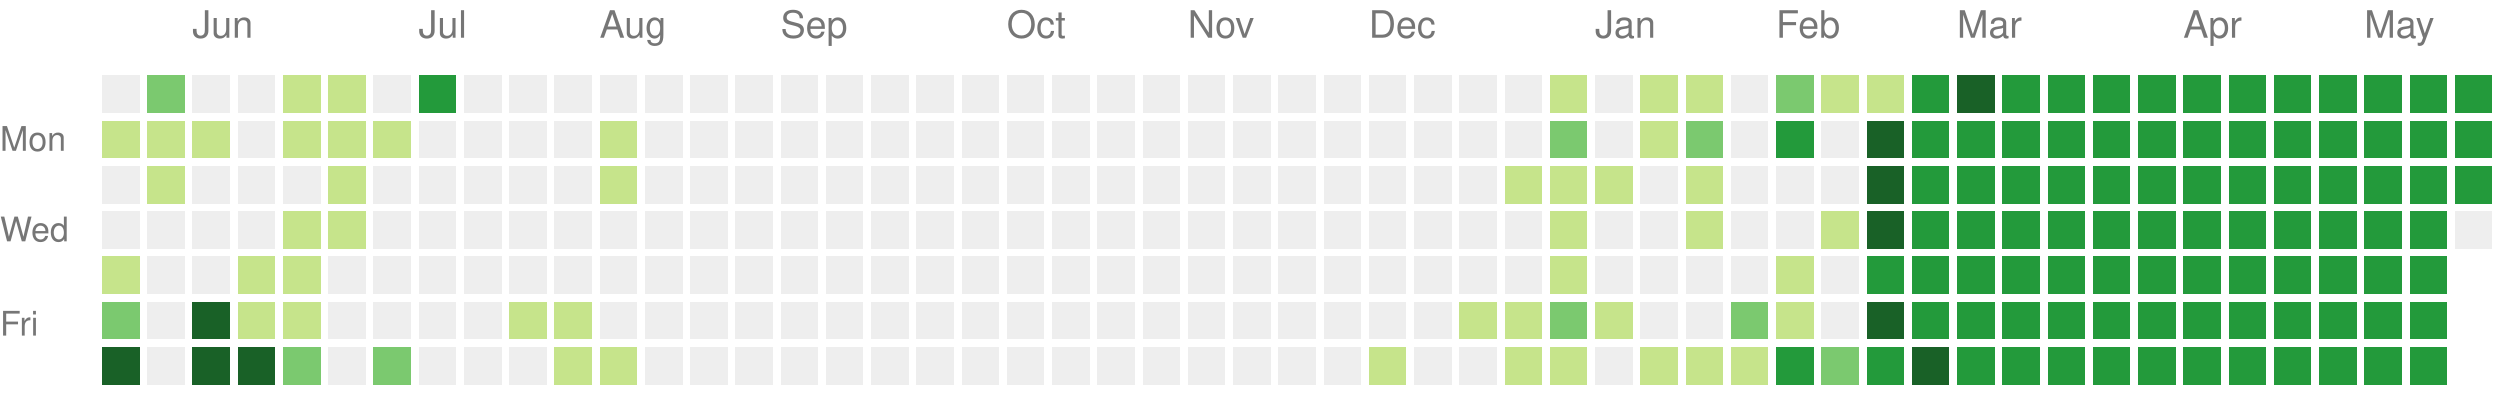
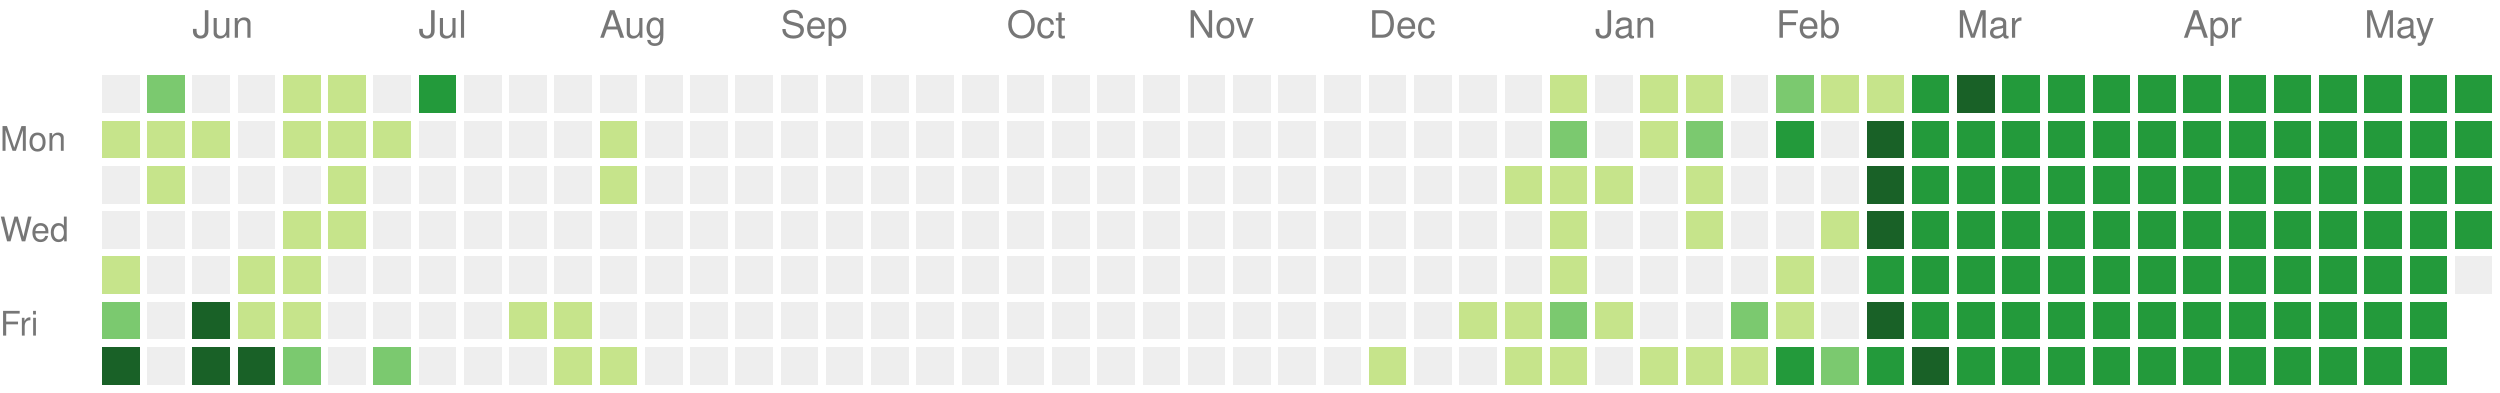
<svg xmlns="http://www.w3.org/2000/svg" version="1.1" width="663" height="104">
  <rect style="fill:#eeeeee;shape-rendering:crispedges;" data-score="0" data-date="2024-05-19" x="27" y="20" width="10" height="10" />
  <rect style="fill:#7bc96f;shape-rendering:crispedges;" data-score="2" data-date="2024-05-26" x="39" y="20" width="10" height="10" />
  <rect style="fill:#eeeeee;shape-rendering:crispedges;" data-score="0" data-date="2024-06-02" x="51" y="20" width="10" height="10" />
  <rect style="fill:#eeeeee;shape-rendering:crispedges;" data-score="0" data-date="2024-06-09" x="63" y="20" width="10" height="10" />
  <rect style="fill:#c6e48b;shape-rendering:crispedges;" data-score="1" data-date="2024-06-16" x="75" y="20" width="10" height="10" />
  <rect style="fill:#c6e48b;shape-rendering:crispedges;" data-score="1" data-date="2024-06-23" x="87" y="20" width="10" height="10" />
  <rect style="fill:#eeeeee;shape-rendering:crispedges;" data-score="0" data-date="2024-06-30" x="99" y="20" width="10" height="10" />
  <rect style="fill:#239a3b;shape-rendering:crispedges;" data-score="3" data-date="2024-07-07" x="111" y="20" width="10" height="10" />
  <rect style="fill:#eeeeee;shape-rendering:crispedges;" data-score="0" data-date="2024-07-14" x="123" y="20" width="10" height="10" />
  <rect style="fill:#eeeeee;shape-rendering:crispedges;" data-score="0" data-date="2024-07-21" x="135" y="20" width="10" height="10" />
  <rect style="fill:#eeeeee;shape-rendering:crispedges;" data-score="0" data-date="2024-07-28" x="147" y="20" width="10" height="10" />
  <rect style="fill:#eeeeee;shape-rendering:crispedges;" data-score="0" data-date="2024-08-04" x="159" y="20" width="10" height="10" />
  <rect style="fill:#eeeeee;shape-rendering:crispedges;" data-score="0" data-date="2024-08-11" x="171" y="20" width="10" height="10" />
  <rect style="fill:#eeeeee;shape-rendering:crispedges;" data-score="0" data-date="2024-08-18" x="183" y="20" width="10" height="10" />
  <rect style="fill:#eeeeee;shape-rendering:crispedges;" data-score="0" data-date="2024-08-25" x="195" y="20" width="10" height="10" />
  <rect style="fill:#eeeeee;shape-rendering:crispedges;" data-score="0" data-date="2024-09-01" x="207" y="20" width="10" height="10" />
  <rect style="fill:#eeeeee;shape-rendering:crispedges;" data-score="0" data-date="2024-09-08" x="219" y="20" width="10" height="10" />
  <rect style="fill:#eeeeee;shape-rendering:crispedges;" data-score="0" data-date="2024-09-15" x="231" y="20" width="10" height="10" />
  <rect style="fill:#eeeeee;shape-rendering:crispedges;" data-score="0" data-date="2024-09-22" x="243" y="20" width="10" height="10" />
  <rect style="fill:#eeeeee;shape-rendering:crispedges;" data-score="0" data-date="2024-09-29" x="255" y="20" width="10" height="10" />
  <rect style="fill:#eeeeee;shape-rendering:crispedges;" data-score="0" data-date="2024-10-06" x="267" y="20" width="10" height="10" />
  <rect style="fill:#eeeeee;shape-rendering:crispedges;" data-score="0" data-date="2024-10-13" x="279" y="20" width="10" height="10" />
  <rect style="fill:#eeeeee;shape-rendering:crispedges;" data-score="0" data-date="2024-10-20" x="291" y="20" width="10" height="10" />
  <rect style="fill:#eeeeee;shape-rendering:crispedges;" data-score="0" data-date="2024-10-27" x="303" y="20" width="10" height="10" />
  <rect style="fill:#eeeeee;shape-rendering:crispedges;" data-score="0" data-date="2024-11-03" x="315" y="20" width="10" height="10" />
  <rect style="fill:#eeeeee;shape-rendering:crispedges;" data-score="0" data-date="2024-11-10" x="327" y="20" width="10" height="10" />
  <rect style="fill:#eeeeee;shape-rendering:crispedges;" data-score="0" data-date="2024-11-17" x="339" y="20" width="10" height="10" />
  <rect style="fill:#eeeeee;shape-rendering:crispedges;" data-score="0" data-date="2024-11-24" x="351" y="20" width="10" height="10" />
  <rect style="fill:#eeeeee;shape-rendering:crispedges;" data-score="0" data-date="2024-12-01" x="363" y="20" width="10" height="10" />
  <rect style="fill:#eeeeee;shape-rendering:crispedges;" data-score="0" data-date="2024-12-08" x="375" y="20" width="10" height="10" />
  <rect style="fill:#eeeeee;shape-rendering:crispedges;" data-score="0" data-date="2024-12-15" x="387" y="20" width="10" height="10" />
  <rect style="fill:#eeeeee;shape-rendering:crispedges;" data-score="0" data-date="2024-12-22" x="399" y="20" width="10" height="10" />
  <rect style="fill:#c6e48b;shape-rendering:crispedges;" data-score="1" data-date="2024-12-29" x="411" y="20" width="10" height="10" />
  <rect style="fill:#eeeeee;shape-rendering:crispedges;" data-score="0" data-date="2025-01-05" x="423" y="20" width="10" height="10" />
  <rect style="fill:#c6e48b;shape-rendering:crispedges;" data-score="1" data-date="2025-01-12" x="435" y="20" width="10" height="10" />
  <rect style="fill:#c6e48b;shape-rendering:crispedges;" data-score="1" data-date="2025-01-19" x="447" y="20" width="10" height="10" />
  <rect style="fill:#eeeeee;shape-rendering:crispedges;" data-score="0" data-date="2025-01-26" x="459" y="20" width="10" height="10" />
  <rect style="fill:#7bc96f;shape-rendering:crispedges;" data-score="2" data-date="2025-02-02" x="471" y="20" width="10" height="10" />
  <rect style="fill:#c6e48b;shape-rendering:crispedges;" data-score="1" data-date="2025-02-09" x="483" y="20" width="10" height="10" />
  <rect style="fill:#c6e48b;shape-rendering:crispedges;" data-score="1" data-date="2025-02-16" x="495" y="20" width="10" height="10" />
  <rect style="fill:#239a3b;shape-rendering:crispedges;" data-score="3" data-date="2025-02-23" x="507" y="20" width="10" height="10" />
  <rect style="fill:#196127;shape-rendering:crispedges;" data-score="4" data-date="2025-03-02" x="519" y="20" width="10" height="10" />
  <rect style="fill:#239a3b;shape-rendering:crispedges;" data-score="3" data-date="2025-03-09" x="531" y="20" width="10" height="10" />
  <rect style="fill:#239a3b;shape-rendering:crispedges;" data-score="3" data-date="2025-03-16" x="543" y="20" width="10" height="10" />
  <rect style="fill:#239a3b;shape-rendering:crispedges;" data-score="3" data-date="2025-03-23" x="555" y="20" width="10" height="10" />
  <rect style="fill:#239a3b;shape-rendering:crispedges;" data-score="3" data-date="2025-03-30" x="567" y="20" width="10" height="10" />
  <rect style="fill:#239a3b;shape-rendering:crispedges;" data-score="3" data-date="2025-04-06" x="579" y="20" width="10" height="10" />
  <rect style="fill:#239a3b;shape-rendering:crispedges;" data-score="3" data-date="2025-04-13" x="591" y="20" width="10" height="10" />
  <rect style="fill:#239a3b;shape-rendering:crispedges;" data-score="3" data-date="2025-04-20" x="603" y="20" width="10" height="10" />
  <rect style="fill:#239a3b;shape-rendering:crispedges;" data-score="3" data-date="2025-04-27" x="615" y="20" width="10" height="10" />
  <rect style="fill:#239a3b;shape-rendering:crispedges;" data-score="3" data-date="2025-05-04" x="627" y="20" width="10" height="10" />
  <rect style="fill:#239a3b;shape-rendering:crispedges;" data-score="3" data-date="2025-05-11" x="639" y="20" width="10" height="10" />
  <rect style="fill:#239a3b;shape-rendering:crispedges;" data-score="3" data-date="2025-05-18" x="651" y="20" width="10" height="10" />
  <rect style="fill:#c6e48b;shape-rendering:crispedges;" data-score="1" data-date="2024-05-20" x="27" y="32" width="10" height="10" />
  <rect style="fill:#c6e48b;shape-rendering:crispedges;" data-score="1" data-date="2024-05-27" x="39" y="32" width="10" height="10" />
  <rect style="fill:#c6e48b;shape-rendering:crispedges;" data-score="1" data-date="2024-06-03" x="51" y="32" width="10" height="10" />
  <rect style="fill:#eeeeee;shape-rendering:crispedges;" data-score="0" data-date="2024-06-10" x="63" y="32" width="10" height="10" />
  <rect style="fill:#c6e48b;shape-rendering:crispedges;" data-score="1" data-date="2024-06-17" x="75" y="32" width="10" height="10" />
  <rect style="fill:#c6e48b;shape-rendering:crispedges;" data-score="1" data-date="2024-06-24" x="87" y="32" width="10" height="10" />
  <rect style="fill:#c6e48b;shape-rendering:crispedges;" data-score="1" data-date="2024-07-01" x="99" y="32" width="10" height="10" />
  <rect style="fill:#eeeeee;shape-rendering:crispedges;" data-score="0" data-date="2024-07-08" x="111" y="32" width="10" height="10" />
  <rect style="fill:#eeeeee;shape-rendering:crispedges;" data-score="0" data-date="2024-07-15" x="123" y="32" width="10" height="10" />
  <rect style="fill:#eeeeee;shape-rendering:crispedges;" data-score="0" data-date="2024-07-22" x="135" y="32" width="10" height="10" />
  <rect style="fill:#eeeeee;shape-rendering:crispedges;" data-score="0" data-date="2024-07-29" x="147" y="32" width="10" height="10" />
  <rect style="fill:#c6e48b;shape-rendering:crispedges;" data-score="1" data-date="2024-08-05" x="159" y="32" width="10" height="10" />
  <rect style="fill:#eeeeee;shape-rendering:crispedges;" data-score="0" data-date="2024-08-12" x="171" y="32" width="10" height="10" />
  <rect style="fill:#eeeeee;shape-rendering:crispedges;" data-score="0" data-date="2024-08-19" x="183" y="32" width="10" height="10" />
  <rect style="fill:#eeeeee;shape-rendering:crispedges;" data-score="0" data-date="2024-08-26" x="195" y="32" width="10" height="10" />
  <rect style="fill:#eeeeee;shape-rendering:crispedges;" data-score="0" data-date="2024-09-02" x="207" y="32" width="10" height="10" />
  <rect style="fill:#eeeeee;shape-rendering:crispedges;" data-score="0" data-date="2024-09-09" x="219" y="32" width="10" height="10" />
  <rect style="fill:#eeeeee;shape-rendering:crispedges;" data-score="0" data-date="2024-09-16" x="231" y="32" width="10" height="10" />
  <rect style="fill:#eeeeee;shape-rendering:crispedges;" data-score="0" data-date="2024-09-23" x="243" y="32" width="10" height="10" />
  <rect style="fill:#eeeeee;shape-rendering:crispedges;" data-score="0" data-date="2024-09-30" x="255" y="32" width="10" height="10" />
  <rect style="fill:#eeeeee;shape-rendering:crispedges;" data-score="0" data-date="2024-10-07" x="267" y="32" width="10" height="10" />
  <rect style="fill:#eeeeee;shape-rendering:crispedges;" data-score="0" data-date="2024-10-14" x="279" y="32" width="10" height="10" />
  <rect style="fill:#eeeeee;shape-rendering:crispedges;" data-score="0" data-date="2024-10-21" x="291" y="32" width="10" height="10" />
  <rect style="fill:#eeeeee;shape-rendering:crispedges;" data-score="0" data-date="2024-10-28" x="303" y="32" width="10" height="10" />
  <rect style="fill:#eeeeee;shape-rendering:crispedges;" data-score="0" data-date="2024-11-04" x="315" y="32" width="10" height="10" />
  <rect style="fill:#eeeeee;shape-rendering:crispedges;" data-score="0" data-date="2024-11-11" x="327" y="32" width="10" height="10" />
  <rect style="fill:#eeeeee;shape-rendering:crispedges;" data-score="0" data-date="2024-11-18" x="339" y="32" width="10" height="10" />
  <rect style="fill:#eeeeee;shape-rendering:crispedges;" data-score="0" data-date="2024-11-25" x="351" y="32" width="10" height="10" />
  <rect style="fill:#eeeeee;shape-rendering:crispedges;" data-score="0" data-date="2024-12-02" x="363" y="32" width="10" height="10" />
  <rect style="fill:#eeeeee;shape-rendering:crispedges;" data-score="0" data-date="2024-12-09" x="375" y="32" width="10" height="10" />
  <rect style="fill:#eeeeee;shape-rendering:crispedges;" data-score="0" data-date="2024-12-16" x="387" y="32" width="10" height="10" />
  <rect style="fill:#eeeeee;shape-rendering:crispedges;" data-score="0" data-date="2024-12-23" x="399" y="32" width="10" height="10" />
  <rect style="fill:#7bc96f;shape-rendering:crispedges;" data-score="2" data-date="2024-12-30" x="411" y="32" width="10" height="10" />
  <rect style="fill:#eeeeee;shape-rendering:crispedges;" data-score="0" data-date="2025-01-06" x="423" y="32" width="10" height="10" />
  <rect style="fill:#c6e48b;shape-rendering:crispedges;" data-score="1" data-date="2025-01-13" x="435" y="32" width="10" height="10" />
  <rect style="fill:#7bc96f;shape-rendering:crispedges;" data-score="2" data-date="2025-01-20" x="447" y="32" width="10" height="10" />
  <rect style="fill:#eeeeee;shape-rendering:crispedges;" data-score="0" data-date="2025-01-27" x="459" y="32" width="10" height="10" />
  <rect style="fill:#239a3b;shape-rendering:crispedges;" data-score="3" data-date="2025-02-03" x="471" y="32" width="10" height="10" />
  <rect style="fill:#eeeeee;shape-rendering:crispedges;" data-score="0" data-date="2025-02-10" x="483" y="32" width="10" height="10" />
  <rect style="fill:#196127;shape-rendering:crispedges;" data-score="4" data-date="2025-02-17" x="495" y="32" width="10" height="10" />
  <rect style="fill:#239a3b;shape-rendering:crispedges;" data-score="3" data-date="2025-02-24" x="507" y="32" width="10" height="10" />
  <rect style="fill:#239a3b;shape-rendering:crispedges;" data-score="3" data-date="2025-03-03" x="519" y="32" width="10" height="10" />
  <rect style="fill:#239a3b;shape-rendering:crispedges;" data-score="3" data-date="2025-03-10" x="531" y="32" width="10" height="10" />
  <rect style="fill:#239a3b;shape-rendering:crispedges;" data-score="3" data-date="2025-03-17" x="543" y="32" width="10" height="10" />
  <rect style="fill:#239a3b;shape-rendering:crispedges;" data-score="3" data-date="2025-03-24" x="555" y="32" width="10" height="10" />
  <rect style="fill:#239a3b;shape-rendering:crispedges;" data-score="3" data-date="2025-03-31" x="567" y="32" width="10" height="10" />
  <rect style="fill:#239a3b;shape-rendering:crispedges;" data-score="3" data-date="2025-04-07" x="579" y="32" width="10" height="10" />
  <rect style="fill:#239a3b;shape-rendering:crispedges;" data-score="3" data-date="2025-04-14" x="591" y="32" width="10" height="10" />
  <rect style="fill:#239a3b;shape-rendering:crispedges;" data-score="3" data-date="2025-04-21" x="603" y="32" width="10" height="10" />
  <rect style="fill:#239a3b;shape-rendering:crispedges;" data-score="3" data-date="2025-04-28" x="615" y="32" width="10" height="10" />
  <rect style="fill:#239a3b;shape-rendering:crispedges;" data-score="3" data-date="2025-05-05" x="627" y="32" width="10" height="10" />
  <rect style="fill:#239a3b;shape-rendering:crispedges;" data-score="3" data-date="2025-05-12" x="639" y="32" width="10" height="10" />
  <rect style="fill:#239a3b;shape-rendering:crispedges;" data-score="3" data-date="2025-05-19" x="651" y="32" width="10" height="10" />
  <rect style="fill:#eeeeee;shape-rendering:crispedges;" data-score="0" data-date="2024-05-21" x="27" y="44" width="10" height="10" />
  <rect style="fill:#c6e48b;shape-rendering:crispedges;" data-score="1" data-date="2024-05-28" x="39" y="44" width="10" height="10" />
  <rect style="fill:#eeeeee;shape-rendering:crispedges;" data-score="0" data-date="2024-06-04" x="51" y="44" width="10" height="10" />
  <rect style="fill:#eeeeee;shape-rendering:crispedges;" data-score="0" data-date="2024-06-11" x="63" y="44" width="10" height="10" />
  <rect style="fill:#eeeeee;shape-rendering:crispedges;" data-score="0" data-date="2024-06-18" x="75" y="44" width="10" height="10" />
  <rect style="fill:#c6e48b;shape-rendering:crispedges;" data-score="1" data-date="2024-06-25" x="87" y="44" width="10" height="10" />
  <rect style="fill:#eeeeee;shape-rendering:crispedges;" data-score="0" data-date="2024-07-02" x="99" y="44" width="10" height="10" />
  <rect style="fill:#eeeeee;shape-rendering:crispedges;" data-score="0" data-date="2024-07-09" x="111" y="44" width="10" height="10" />
  <rect style="fill:#eeeeee;shape-rendering:crispedges;" data-score="0" data-date="2024-07-16" x="123" y="44" width="10" height="10" />
  <rect style="fill:#eeeeee;shape-rendering:crispedges;" data-score="0" data-date="2024-07-23" x="135" y="44" width="10" height="10" />
  <rect style="fill:#eeeeee;shape-rendering:crispedges;" data-score="0" data-date="2024-07-30" x="147" y="44" width="10" height="10" />
  <rect style="fill:#c6e48b;shape-rendering:crispedges;" data-score="1" data-date="2024-08-06" x="159" y="44" width="10" height="10" />
  <rect style="fill:#eeeeee;shape-rendering:crispedges;" data-score="0" data-date="2024-08-13" x="171" y="44" width="10" height="10" />
  <rect style="fill:#eeeeee;shape-rendering:crispedges;" data-score="0" data-date="2024-08-20" x="183" y="44" width="10" height="10" />
  <rect style="fill:#eeeeee;shape-rendering:crispedges;" data-score="0" data-date="2024-08-27" x="195" y="44" width="10" height="10" />
  <rect style="fill:#eeeeee;shape-rendering:crispedges;" data-score="0" data-date="2024-09-03" x="207" y="44" width="10" height="10" />
  <rect style="fill:#eeeeee;shape-rendering:crispedges;" data-score="0" data-date="2024-09-10" x="219" y="44" width="10" height="10" />
  <rect style="fill:#eeeeee;shape-rendering:crispedges;" data-score="0" data-date="2024-09-17" x="231" y="44" width="10" height="10" />
  <rect style="fill:#eeeeee;shape-rendering:crispedges;" data-score="0" data-date="2024-09-24" x="243" y="44" width="10" height="10" />
  <rect style="fill:#eeeeee;shape-rendering:crispedges;" data-score="0" data-date="2024-10-01" x="255" y="44" width="10" height="10" />
  <rect style="fill:#eeeeee;shape-rendering:crispedges;" data-score="0" data-date="2024-10-08" x="267" y="44" width="10" height="10" />
  <rect style="fill:#eeeeee;shape-rendering:crispedges;" data-score="0" data-date="2024-10-15" x="279" y="44" width="10" height="10" />
  <rect style="fill:#eeeeee;shape-rendering:crispedges;" data-score="0" data-date="2024-10-22" x="291" y="44" width="10" height="10" />
  <rect style="fill:#eeeeee;shape-rendering:crispedges;" data-score="0" data-date="2024-10-29" x="303" y="44" width="10" height="10" />
  <rect style="fill:#eeeeee;shape-rendering:crispedges;" data-score="0" data-date="2024-11-05" x="315" y="44" width="10" height="10" />
  <rect style="fill:#eeeeee;shape-rendering:crispedges;" data-score="0" data-date="2024-11-12" x="327" y="44" width="10" height="10" />
  <rect style="fill:#eeeeee;shape-rendering:crispedges;" data-score="0" data-date="2024-11-19" x="339" y="44" width="10" height="10" />
  <rect style="fill:#eeeeee;shape-rendering:crispedges;" data-score="0" data-date="2024-11-26" x="351" y="44" width="10" height="10" />
  <rect style="fill:#eeeeee;shape-rendering:crispedges;" data-score="0" data-date="2024-12-03" x="363" y="44" width="10" height="10" />
  <rect style="fill:#eeeeee;shape-rendering:crispedges;" data-score="0" data-date="2024-12-10" x="375" y="44" width="10" height="10" />
  <rect style="fill:#eeeeee;shape-rendering:crispedges;" data-score="0" data-date="2024-12-17" x="387" y="44" width="10" height="10" />
  <rect style="fill:#c6e48b;shape-rendering:crispedges;" data-score="1" data-date="2024-12-24" x="399" y="44" width="10" height="10" />
  <rect style="fill:#c6e48b;shape-rendering:crispedges;" data-score="1" data-date="2024-12-31" x="411" y="44" width="10" height="10" />
  <rect style="fill:#c6e48b;shape-rendering:crispedges;" data-score="1" data-date="2025-01-07" x="423" y="44" width="10" height="10" />
  <rect style="fill:#eeeeee;shape-rendering:crispedges;" data-score="0" data-date="2025-01-14" x="435" y="44" width="10" height="10" />
  <rect style="fill:#c6e48b;shape-rendering:crispedges;" data-score="1" data-date="2025-01-21" x="447" y="44" width="10" height="10" />
  <rect style="fill:#eeeeee;shape-rendering:crispedges;" data-score="0" data-date="2025-01-28" x="459" y="44" width="10" height="10" />
  <rect style="fill:#eeeeee;shape-rendering:crispedges;" data-score="0" data-date="2025-02-04" x="471" y="44" width="10" height="10" />
  <rect style="fill:#eeeeee;shape-rendering:crispedges;" data-score="0" data-date="2025-02-11" x="483" y="44" width="10" height="10" />
  <rect style="fill:#196127;shape-rendering:crispedges;" data-score="4" data-date="2025-02-18" x="495" y="44" width="10" height="10" />
  <rect style="fill:#239a3b;shape-rendering:crispedges;" data-score="3" data-date="2025-02-25" x="507" y="44" width="10" height="10" />
  <rect style="fill:#239a3b;shape-rendering:crispedges;" data-score="3" data-date="2025-03-04" x="519" y="44" width="10" height="10" />
  <rect style="fill:#239a3b;shape-rendering:crispedges;" data-score="3" data-date="2025-03-11" x="531" y="44" width="10" height="10" />
  <rect style="fill:#239a3b;shape-rendering:crispedges;" data-score="3" data-date="2025-03-18" x="543" y="44" width="10" height="10" />
  <rect style="fill:#239a3b;shape-rendering:crispedges;" data-score="3" data-date="2025-03-25" x="555" y="44" width="10" height="10" />
  <rect style="fill:#239a3b;shape-rendering:crispedges;" data-score="3" data-date="2025-04-01" x="567" y="44" width="10" height="10" />
  <rect style="fill:#239a3b;shape-rendering:crispedges;" data-score="3" data-date="2025-04-08" x="579" y="44" width="10" height="10" />
  <rect style="fill:#239a3b;shape-rendering:crispedges;" data-score="3" data-date="2025-04-15" x="591" y="44" width="10" height="10" />
  <rect style="fill:#239a3b;shape-rendering:crispedges;" data-score="3" data-date="2025-04-22" x="603" y="44" width="10" height="10" />
  <rect style="fill:#239a3b;shape-rendering:crispedges;" data-score="3" data-date="2025-04-29" x="615" y="44" width="10" height="10" />
  <rect style="fill:#239a3b;shape-rendering:crispedges;" data-score="3" data-date="2025-05-06" x="627" y="44" width="10" height="10" />
  <rect style="fill:#239a3b;shape-rendering:crispedges;" data-score="3" data-date="2025-05-13" x="639" y="44" width="10" height="10" />
  <rect style="fill:#239a3b;shape-rendering:crispedges;" data-score="3" data-date="2025-05-20" x="651" y="44" width="10" height="10" />
  <rect style="fill:#eeeeee;shape-rendering:crispedges;" data-score="0" data-date="2024-05-22" x="27" y="56" width="10" height="10" />
  <rect style="fill:#eeeeee;shape-rendering:crispedges;" data-score="0" data-date="2024-05-29" x="39" y="56" width="10" height="10" />
  <rect style="fill:#eeeeee;shape-rendering:crispedges;" data-score="0" data-date="2024-06-05" x="51" y="56" width="10" height="10" />
  <rect style="fill:#eeeeee;shape-rendering:crispedges;" data-score="0" data-date="2024-06-12" x="63" y="56" width="10" height="10" />
  <rect style="fill:#c6e48b;shape-rendering:crispedges;" data-score="1" data-date="2024-06-19" x="75" y="56" width="10" height="10" />
  <rect style="fill:#c6e48b;shape-rendering:crispedges;" data-score="1" data-date="2024-06-26" x="87" y="56" width="10" height="10" />
  <rect style="fill:#eeeeee;shape-rendering:crispedges;" data-score="0" data-date="2024-07-03" x="99" y="56" width="10" height="10" />
  <rect style="fill:#eeeeee;shape-rendering:crispedges;" data-score="0" data-date="2024-07-10" x="111" y="56" width="10" height="10" />
  <rect style="fill:#eeeeee;shape-rendering:crispedges;" data-score="0" data-date="2024-07-17" x="123" y="56" width="10" height="10" />
  <rect style="fill:#eeeeee;shape-rendering:crispedges;" data-score="0" data-date="2024-07-24" x="135" y="56" width="10" height="10" />
  <rect style="fill:#eeeeee;shape-rendering:crispedges;" data-score="0" data-date="2024-07-31" x="147" y="56" width="10" height="10" />
  <rect style="fill:#eeeeee;shape-rendering:crispedges;" data-score="0" data-date="2024-08-07" x="159" y="56" width="10" height="10" />
  <rect style="fill:#eeeeee;shape-rendering:crispedges;" data-score="0" data-date="2024-08-14" x="171" y="56" width="10" height="10" />
  <rect style="fill:#eeeeee;shape-rendering:crispedges;" data-score="0" data-date="2024-08-21" x="183" y="56" width="10" height="10" />
  <rect style="fill:#eeeeee;shape-rendering:crispedges;" data-score="0" data-date="2024-08-28" x="195" y="56" width="10" height="10" />
  <rect style="fill:#eeeeee;shape-rendering:crispedges;" data-score="0" data-date="2024-09-04" x="207" y="56" width="10" height="10" />
  <rect style="fill:#eeeeee;shape-rendering:crispedges;" data-score="0" data-date="2024-09-11" x="219" y="56" width="10" height="10" />
  <rect style="fill:#eeeeee;shape-rendering:crispedges;" data-score="0" data-date="2024-09-18" x="231" y="56" width="10" height="10" />
  <rect style="fill:#eeeeee;shape-rendering:crispedges;" data-score="0" data-date="2024-09-25" x="243" y="56" width="10" height="10" />
  <rect style="fill:#eeeeee;shape-rendering:crispedges;" data-score="0" data-date="2024-10-02" x="255" y="56" width="10" height="10" />
  <rect style="fill:#eeeeee;shape-rendering:crispedges;" data-score="0" data-date="2024-10-09" x="267" y="56" width="10" height="10" />
  <rect style="fill:#eeeeee;shape-rendering:crispedges;" data-score="0" data-date="2024-10-16" x="279" y="56" width="10" height="10" />
  <rect style="fill:#eeeeee;shape-rendering:crispedges;" data-score="0" data-date="2024-10-23" x="291" y="56" width="10" height="10" />
  <rect style="fill:#eeeeee;shape-rendering:crispedges;" data-score="0" data-date="2024-10-30" x="303" y="56" width="10" height="10" />
  <rect style="fill:#eeeeee;shape-rendering:crispedges;" data-score="0" data-date="2024-11-06" x="315" y="56" width="10" height="10" />
  <rect style="fill:#eeeeee;shape-rendering:crispedges;" data-score="0" data-date="2024-11-13" x="327" y="56" width="10" height="10" />
  <rect style="fill:#eeeeee;shape-rendering:crispedges;" data-score="0" data-date="2024-11-20" x="339" y="56" width="10" height="10" />
  <rect style="fill:#eeeeee;shape-rendering:crispedges;" data-score="0" data-date="2024-11-27" x="351" y="56" width="10" height="10" />
  <rect style="fill:#eeeeee;shape-rendering:crispedges;" data-score="0" data-date="2024-12-04" x="363" y="56" width="10" height="10" />
  <rect style="fill:#eeeeee;shape-rendering:crispedges;" data-score="0" data-date="2024-12-11" x="375" y="56" width="10" height="10" />
  <rect style="fill:#eeeeee;shape-rendering:crispedges;" data-score="0" data-date="2024-12-18" x="387" y="56" width="10" height="10" />
  <rect style="fill:#eeeeee;shape-rendering:crispedges;" data-score="0" data-date="2024-12-25" x="399" y="56" width="10" height="10" />
  <rect style="fill:#c6e48b;shape-rendering:crispedges;" data-score="1" data-date="2025-01-01" x="411" y="56" width="10" height="10" />
  <rect style="fill:#eeeeee;shape-rendering:crispedges;" data-score="0" data-date="2025-01-08" x="423" y="56" width="10" height="10" />
  <rect style="fill:#eeeeee;shape-rendering:crispedges;" data-score="0" data-date="2025-01-15" x="435" y="56" width="10" height="10" />
  <rect style="fill:#c6e48b;shape-rendering:crispedges;" data-score="1" data-date="2025-01-22" x="447" y="56" width="10" height="10" />
  <rect style="fill:#eeeeee;shape-rendering:crispedges;" data-score="0" data-date="2025-01-29" x="459" y="56" width="10" height="10" />
  <rect style="fill:#eeeeee;shape-rendering:crispedges;" data-score="0" data-date="2025-02-05" x="471" y="56" width="10" height="10" />
  <rect style="fill:#c6e48b;shape-rendering:crispedges;" data-score="1" data-date="2025-02-12" x="483" y="56" width="10" height="10" />
  <rect style="fill:#196127;shape-rendering:crispedges;" data-score="4" data-date="2025-02-19" x="495" y="56" width="10" height="10" />
  <rect style="fill:#239a3b;shape-rendering:crispedges;" data-score="3" data-date="2025-02-26" x="507" y="56" width="10" height="10" />
  <rect style="fill:#239a3b;shape-rendering:crispedges;" data-score="3" data-date="2025-03-05" x="519" y="56" width="10" height="10" />
  <rect style="fill:#239a3b;shape-rendering:crispedges;" data-score="3" data-date="2025-03-12" x="531" y="56" width="10" height="10" />
  <rect style="fill:#239a3b;shape-rendering:crispedges;" data-score="3" data-date="2025-03-19" x="543" y="56" width="10" height="10" />
  <rect style="fill:#239a3b;shape-rendering:crispedges;" data-score="3" data-date="2025-03-26" x="555" y="56" width="10" height="10" />
  <rect style="fill:#239a3b;shape-rendering:crispedges;" data-score="3" data-date="2025-04-02" x="567" y="56" width="10" height="10" />
  <rect style="fill:#239a3b;shape-rendering:crispedges;" data-score="3" data-date="2025-04-09" x="579" y="56" width="10" height="10" />
  <rect style="fill:#239a3b;shape-rendering:crispedges;" data-score="3" data-date="2025-04-16" x="591" y="56" width="10" height="10" />
  <rect style="fill:#239a3b;shape-rendering:crispedges;" data-score="3" data-date="2025-04-23" x="603" y="56" width="10" height="10" />
  <rect style="fill:#239a3b;shape-rendering:crispedges;" data-score="3" data-date="2025-04-30" x="615" y="56" width="10" height="10" />
  <rect style="fill:#239a3b;shape-rendering:crispedges;" data-score="3" data-date="2025-05-07" x="627" y="56" width="10" height="10" />
  <rect style="fill:#239a3b;shape-rendering:crispedges;" data-score="3" data-date="2025-05-14" x="639" y="56" width="10" height="10" />
-   <rect style="fill:#eeeeee;shape-rendering:crispedges;" data-score="0" data-date="2025-05-21" x="651" y="56" width="10" height="10" />
+   <rect style="fill:#239a3b;shape-rendering:crispedges;" data-score="3" data-date="2025-05-21" x="651" y="56" width="10" height="10" />
  <rect style="fill:#c6e48b;shape-rendering:crispedges;" data-score="1" data-date="2024-05-23" x="27" y="68" width="10" height="10" />
  <rect style="fill:#eeeeee;shape-rendering:crispedges;" data-score="0" data-date="2024-05-30" x="39" y="68" width="10" height="10" />
  <rect style="fill:#eeeeee;shape-rendering:crispedges;" data-score="0" data-date="2024-06-06" x="51" y="68" width="10" height="10" />
  <rect style="fill:#c6e48b;shape-rendering:crispedges;" data-score="1" data-date="2024-06-13" x="63" y="68" width="10" height="10" />
  <rect style="fill:#c6e48b;shape-rendering:crispedges;" data-score="1" data-date="2024-06-20" x="75" y="68" width="10" height="10" />
  <rect style="fill:#eeeeee;shape-rendering:crispedges;" data-score="0" data-date="2024-06-27" x="87" y="68" width="10" height="10" />
  <rect style="fill:#eeeeee;shape-rendering:crispedges;" data-score="0" data-date="2024-07-04" x="99" y="68" width="10" height="10" />
  <rect style="fill:#eeeeee;shape-rendering:crispedges;" data-score="0" data-date="2024-07-11" x="111" y="68" width="10" height="10" />
  <rect style="fill:#eeeeee;shape-rendering:crispedges;" data-score="0" data-date="2024-07-18" x="123" y="68" width="10" height="10" />
  <rect style="fill:#eeeeee;shape-rendering:crispedges;" data-score="0" data-date="2024-07-25" x="135" y="68" width="10" height="10" />
  <rect style="fill:#eeeeee;shape-rendering:crispedges;" data-score="0" data-date="2024-08-01" x="147" y="68" width="10" height="10" />
  <rect style="fill:#eeeeee;shape-rendering:crispedges;" data-score="0" data-date="2024-08-08" x="159" y="68" width="10" height="10" />
  <rect style="fill:#eeeeee;shape-rendering:crispedges;" data-score="0" data-date="2024-08-15" x="171" y="68" width="10" height="10" />
  <rect style="fill:#eeeeee;shape-rendering:crispedges;" data-score="0" data-date="2024-08-22" x="183" y="68" width="10" height="10" />
  <rect style="fill:#eeeeee;shape-rendering:crispedges;" data-score="0" data-date="2024-08-29" x="195" y="68" width="10" height="10" />
  <rect style="fill:#eeeeee;shape-rendering:crispedges;" data-score="0" data-date="2024-09-05" x="207" y="68" width="10" height="10" />
  <rect style="fill:#eeeeee;shape-rendering:crispedges;" data-score="0" data-date="2024-09-12" x="219" y="68" width="10" height="10" />
  <rect style="fill:#eeeeee;shape-rendering:crispedges;" data-score="0" data-date="2024-09-19" x="231" y="68" width="10" height="10" />
  <rect style="fill:#eeeeee;shape-rendering:crispedges;" data-score="0" data-date="2024-09-26" x="243" y="68" width="10" height="10" />
  <rect style="fill:#eeeeee;shape-rendering:crispedges;" data-score="0" data-date="2024-10-03" x="255" y="68" width="10" height="10" />
  <rect style="fill:#eeeeee;shape-rendering:crispedges;" data-score="0" data-date="2024-10-10" x="267" y="68" width="10" height="10" />
  <rect style="fill:#eeeeee;shape-rendering:crispedges;" data-score="0" data-date="2024-10-17" x="279" y="68" width="10" height="10" />
  <rect style="fill:#eeeeee;shape-rendering:crispedges;" data-score="0" data-date="2024-10-24" x="291" y="68" width="10" height="10" />
  <rect style="fill:#eeeeee;shape-rendering:crispedges;" data-score="0" data-date="2024-10-31" x="303" y="68" width="10" height="10" />
  <rect style="fill:#eeeeee;shape-rendering:crispedges;" data-score="0" data-date="2024-11-07" x="315" y="68" width="10" height="10" />
  <rect style="fill:#eeeeee;shape-rendering:crispedges;" data-score="0" data-date="2024-11-14" x="327" y="68" width="10" height="10" />
  <rect style="fill:#eeeeee;shape-rendering:crispedges;" data-score="0" data-date="2024-11-21" x="339" y="68" width="10" height="10" />
  <rect style="fill:#eeeeee;shape-rendering:crispedges;" data-score="0" data-date="2024-11-28" x="351" y="68" width="10" height="10" />
  <rect style="fill:#eeeeee;shape-rendering:crispedges;" data-score="0" data-date="2024-12-05" x="363" y="68" width="10" height="10" />
  <rect style="fill:#eeeeee;shape-rendering:crispedges;" data-score="0" data-date="2024-12-12" x="375" y="68" width="10" height="10" />
  <rect style="fill:#eeeeee;shape-rendering:crispedges;" data-score="0" data-date="2024-12-19" x="387" y="68" width="10" height="10" />
  <rect style="fill:#eeeeee;shape-rendering:crispedges;" data-score="0" data-date="2024-12-26" x="399" y="68" width="10" height="10" />
  <rect style="fill:#c6e48b;shape-rendering:crispedges;" data-score="1" data-date="2025-01-02" x="411" y="68" width="10" height="10" />
  <rect style="fill:#eeeeee;shape-rendering:crispedges;" data-score="0" data-date="2025-01-09" x="423" y="68" width="10" height="10" />
  <rect style="fill:#eeeeee;shape-rendering:crispedges;" data-score="0" data-date="2025-01-16" x="435" y="68" width="10" height="10" />
  <rect style="fill:#eeeeee;shape-rendering:crispedges;" data-score="0" data-date="2025-01-23" x="447" y="68" width="10" height="10" />
  <rect style="fill:#eeeeee;shape-rendering:crispedges;" data-score="0" data-date="2025-01-30" x="459" y="68" width="10" height="10" />
  <rect style="fill:#c6e48b;shape-rendering:crispedges;" data-score="1" data-date="2025-02-06" x="471" y="68" width="10" height="10" />
  <rect style="fill:#eeeeee;shape-rendering:crispedges;" data-score="0" data-date="2025-02-13" x="483" y="68" width="10" height="10" />
  <rect style="fill:#239a3b;shape-rendering:crispedges;" data-score="3" data-date="2025-02-20" x="495" y="68" width="10" height="10" />
  <rect style="fill:#239a3b;shape-rendering:crispedges;" data-score="3" data-date="2025-02-27" x="507" y="68" width="10" height="10" />
  <rect style="fill:#239a3b;shape-rendering:crispedges;" data-score="3" data-date="2025-03-06" x="519" y="68" width="10" height="10" />
  <rect style="fill:#239a3b;shape-rendering:crispedges;" data-score="3" data-date="2025-03-13" x="531" y="68" width="10" height="10" />
  <rect style="fill:#239a3b;shape-rendering:crispedges;" data-score="3" data-date="2025-03-20" x="543" y="68" width="10" height="10" />
  <rect style="fill:#239a3b;shape-rendering:crispedges;" data-score="3" data-date="2025-03-27" x="555" y="68" width="10" height="10" />
  <rect style="fill:#239a3b;shape-rendering:crispedges;" data-score="3" data-date="2025-04-03" x="567" y="68" width="10" height="10" />
  <rect style="fill:#239a3b;shape-rendering:crispedges;" data-score="3" data-date="2025-04-10" x="579" y="68" width="10" height="10" />
  <rect style="fill:#239a3b;shape-rendering:crispedges;" data-score="3" data-date="2025-04-17" x="591" y="68" width="10" height="10" />
  <rect style="fill:#239a3b;shape-rendering:crispedges;" data-score="3" data-date="2025-04-24" x="603" y="68" width="10" height="10" />
  <rect style="fill:#239a3b;shape-rendering:crispedges;" data-score="3" data-date="2025-05-01" x="615" y="68" width="10" height="10" />
  <rect style="fill:#239a3b;shape-rendering:crispedges;" data-score="3" data-date="2025-05-08" x="627" y="68" width="10" height="10" />
  <rect style="fill:#239a3b;shape-rendering:crispedges;" data-score="3" data-date="2025-05-15" x="639" y="68" width="10" height="10" />
+   <rect style="fill:#eeeeee;shape-rendering:crispedges;" data-score="0" data-date="2025-05-22" x="651" y="68" width="10" height="10" />
  <rect style="fill:#7bc96f;shape-rendering:crispedges;" data-score="2" data-date="2024-05-24" x="27" y="80" width="10" height="10" />
  <rect style="fill:#eeeeee;shape-rendering:crispedges;" data-score="0" data-date="2024-05-31" x="39" y="80" width="10" height="10" />
  <rect style="fill:#196127;shape-rendering:crispedges;" data-score="4" data-date="2024-06-07" x="51" y="80" width="10" height="10" />
  <rect style="fill:#c6e48b;shape-rendering:crispedges;" data-score="1" data-date="2024-06-14" x="63" y="80" width="10" height="10" />
  <rect style="fill:#c6e48b;shape-rendering:crispedges;" data-score="1" data-date="2024-06-21" x="75" y="80" width="10" height="10" />
  <rect style="fill:#eeeeee;shape-rendering:crispedges;" data-score="0" data-date="2024-06-28" x="87" y="80" width="10" height="10" />
  <rect style="fill:#eeeeee;shape-rendering:crispedges;" data-score="0" data-date="2024-07-05" x="99" y="80" width="10" height="10" />
  <rect style="fill:#eeeeee;shape-rendering:crispedges;" data-score="0" data-date="2024-07-12" x="111" y="80" width="10" height="10" />
  <rect style="fill:#eeeeee;shape-rendering:crispedges;" data-score="0" data-date="2024-07-19" x="123" y="80" width="10" height="10" />
  <rect style="fill:#c6e48b;shape-rendering:crispedges;" data-score="1" data-date="2024-07-26" x="135" y="80" width="10" height="10" />
  <rect style="fill:#c6e48b;shape-rendering:crispedges;" data-score="1" data-date="2024-08-02" x="147" y="80" width="10" height="10" />
  <rect style="fill:#eeeeee;shape-rendering:crispedges;" data-score="0" data-date="2024-08-09" x="159" y="80" width="10" height="10" />
  <rect style="fill:#eeeeee;shape-rendering:crispedges;" data-score="0" data-date="2024-08-16" x="171" y="80" width="10" height="10" />
  <rect style="fill:#eeeeee;shape-rendering:crispedges;" data-score="0" data-date="2024-08-23" x="183" y="80" width="10" height="10" />
  <rect style="fill:#eeeeee;shape-rendering:crispedges;" data-score="0" data-date="2024-08-30" x="195" y="80" width="10" height="10" />
  <rect style="fill:#eeeeee;shape-rendering:crispedges;" data-score="0" data-date="2024-09-06" x="207" y="80" width="10" height="10" />
  <rect style="fill:#eeeeee;shape-rendering:crispedges;" data-score="0" data-date="2024-09-13" x="219" y="80" width="10" height="10" />
  <rect style="fill:#eeeeee;shape-rendering:crispedges;" data-score="0" data-date="2024-09-20" x="231" y="80" width="10" height="10" />
  <rect style="fill:#eeeeee;shape-rendering:crispedges;" data-score="0" data-date="2024-09-27" x="243" y="80" width="10" height="10" />
  <rect style="fill:#eeeeee;shape-rendering:crispedges;" data-score="0" data-date="2024-10-04" x="255" y="80" width="10" height="10" />
  <rect style="fill:#eeeeee;shape-rendering:crispedges;" data-score="0" data-date="2024-10-11" x="267" y="80" width="10" height="10" />
  <rect style="fill:#eeeeee;shape-rendering:crispedges;" data-score="0" data-date="2024-10-18" x="279" y="80" width="10" height="10" />
  <rect style="fill:#eeeeee;shape-rendering:crispedges;" data-score="0" data-date="2024-10-25" x="291" y="80" width="10" height="10" />
  <rect style="fill:#eeeeee;shape-rendering:crispedges;" data-score="0" data-date="2024-11-01" x="303" y="80" width="10" height="10" />
  <rect style="fill:#eeeeee;shape-rendering:crispedges;" data-score="0" data-date="2024-11-08" x="315" y="80" width="10" height="10" />
  <rect style="fill:#eeeeee;shape-rendering:crispedges;" data-score="0" data-date="2024-11-15" x="327" y="80" width="10" height="10" />
  <rect style="fill:#eeeeee;shape-rendering:crispedges;" data-score="0" data-date="2024-11-22" x="339" y="80" width="10" height="10" />
  <rect style="fill:#eeeeee;shape-rendering:crispedges;" data-score="0" data-date="2024-11-29" x="351" y="80" width="10" height="10" />
  <rect style="fill:#eeeeee;shape-rendering:crispedges;" data-score="0" data-date="2024-12-06" x="363" y="80" width="10" height="10" />
  <rect style="fill:#eeeeee;shape-rendering:crispedges;" data-score="0" data-date="2024-12-13" x="375" y="80" width="10" height="10" />
  <rect style="fill:#c6e48b;shape-rendering:crispedges;" data-score="1" data-date="2024-12-20" x="387" y="80" width="10" height="10" />
  <rect style="fill:#c6e48b;shape-rendering:crispedges;" data-score="1" data-date="2024-12-27" x="399" y="80" width="10" height="10" />
  <rect style="fill:#7bc96f;shape-rendering:crispedges;" data-score="2" data-date="2025-01-03" x="411" y="80" width="10" height="10" />
  <rect style="fill:#c6e48b;shape-rendering:crispedges;" data-score="1" data-date="2025-01-10" x="423" y="80" width="10" height="10" />
  <rect style="fill:#eeeeee;shape-rendering:crispedges;" data-score="0" data-date="2025-01-17" x="435" y="80" width="10" height="10" />
  <rect style="fill:#eeeeee;shape-rendering:crispedges;" data-score="0" data-date="2025-01-24" x="447" y="80" width="10" height="10" />
  <rect style="fill:#7bc96f;shape-rendering:crispedges;" data-score="2" data-date="2025-01-31" x="459" y="80" width="10" height="10" />
  <rect style="fill:#c6e48b;shape-rendering:crispedges;" data-score="1" data-date="2025-02-07" x="471" y="80" width="10" height="10" />
  <rect style="fill:#eeeeee;shape-rendering:crispedges;" data-score="0" data-date="2025-02-14" x="483" y="80" width="10" height="10" />
  <rect style="fill:#196127;shape-rendering:crispedges;" data-score="4" data-date="2025-02-21" x="495" y="80" width="10" height="10" />
  <rect style="fill:#239a3b;shape-rendering:crispedges;" data-score="3" data-date="2025-02-28" x="507" y="80" width="10" height="10" />
  <rect style="fill:#239a3b;shape-rendering:crispedges;" data-score="3" data-date="2025-03-07" x="519" y="80" width="10" height="10" />
  <rect style="fill:#239a3b;shape-rendering:crispedges;" data-score="3" data-date="2025-03-14" x="531" y="80" width="10" height="10" />
  <rect style="fill:#239a3b;shape-rendering:crispedges;" data-score="3" data-date="2025-03-21" x="543" y="80" width="10" height="10" />
  <rect style="fill:#239a3b;shape-rendering:crispedges;" data-score="3" data-date="2025-03-28" x="555" y="80" width="10" height="10" />
  <rect style="fill:#239a3b;shape-rendering:crispedges;" data-score="3" data-date="2025-04-04" x="567" y="80" width="10" height="10" />
  <rect style="fill:#239a3b;shape-rendering:crispedges;" data-score="3" data-date="2025-04-11" x="579" y="80" width="10" height="10" />
  <rect style="fill:#239a3b;shape-rendering:crispedges;" data-score="3" data-date="2025-04-18" x="591" y="80" width="10" height="10" />
  <rect style="fill:#239a3b;shape-rendering:crispedges;" data-score="3" data-date="2025-04-25" x="603" y="80" width="10" height="10" />
  <rect style="fill:#239a3b;shape-rendering:crispedges;" data-score="3" data-date="2025-05-02" x="615" y="80" width="10" height="10" />
  <rect style="fill:#239a3b;shape-rendering:crispedges;" data-score="3" data-date="2025-05-09" x="627" y="80" width="10" height="10" />
  <rect style="fill:#239a3b;shape-rendering:crispedges;" data-score="3" data-date="2025-05-16" x="639" y="80" width="10" height="10" />
  <rect style="fill:#196127;shape-rendering:crispedges;" data-score="4" data-date="2024-05-25" x="27" y="92" width="10" height="10" />
  <rect style="fill:#eeeeee;shape-rendering:crispedges;" data-score="0" data-date="2024-06-01" x="39" y="92" width="10" height="10" />
  <rect style="fill:#196127;shape-rendering:crispedges;" data-score="4" data-date="2024-06-08" x="51" y="92" width="10" height="10" />
  <rect style="fill:#196127;shape-rendering:crispedges;" data-score="4" data-date="2024-06-15" x="63" y="92" width="10" height="10" />
  <rect style="fill:#7bc96f;shape-rendering:crispedges;" data-score="2" data-date="2024-06-22" x="75" y="92" width="10" height="10" />
  <rect style="fill:#eeeeee;shape-rendering:crispedges;" data-score="0" data-date="2024-06-29" x="87" y="92" width="10" height="10" />
  <rect style="fill:#7bc96f;shape-rendering:crispedges;" data-score="2" data-date="2024-07-06" x="99" y="92" width="10" height="10" />
  <rect style="fill:#eeeeee;shape-rendering:crispedges;" data-score="0" data-date="2024-07-13" x="111" y="92" width="10" height="10" />
  <rect style="fill:#eeeeee;shape-rendering:crispedges;" data-score="0" data-date="2024-07-20" x="123" y="92" width="10" height="10" />
  <rect style="fill:#eeeeee;shape-rendering:crispedges;" data-score="0" data-date="2024-07-27" x="135" y="92" width="10" height="10" />
  <rect style="fill:#c6e48b;shape-rendering:crispedges;" data-score="1" data-date="2024-08-03" x="147" y="92" width="10" height="10" />
  <rect style="fill:#c6e48b;shape-rendering:crispedges;" data-score="1" data-date="2024-08-10" x="159" y="92" width="10" height="10" />
  <rect style="fill:#eeeeee;shape-rendering:crispedges;" data-score="0" data-date="2024-08-17" x="171" y="92" width="10" height="10" />
  <rect style="fill:#eeeeee;shape-rendering:crispedges;" data-score="0" data-date="2024-08-24" x="183" y="92" width="10" height="10" />
  <rect style="fill:#eeeeee;shape-rendering:crispedges;" data-score="0" data-date="2024-08-31" x="195" y="92" width="10" height="10" />
  <rect style="fill:#eeeeee;shape-rendering:crispedges;" data-score="0" data-date="2024-09-07" x="207" y="92" width="10" height="10" />
  <rect style="fill:#eeeeee;shape-rendering:crispedges;" data-score="0" data-date="2024-09-14" x="219" y="92" width="10" height="10" />
  <rect style="fill:#eeeeee;shape-rendering:crispedges;" data-score="0" data-date="2024-09-21" x="231" y="92" width="10" height="10" />
  <rect style="fill:#eeeeee;shape-rendering:crispedges;" data-score="0" data-date="2024-09-28" x="243" y="92" width="10" height="10" />
  <rect style="fill:#eeeeee;shape-rendering:crispedges;" data-score="0" data-date="2024-10-05" x="255" y="92" width="10" height="10" />
  <rect style="fill:#eeeeee;shape-rendering:crispedges;" data-score="0" data-date="2024-10-12" x="267" y="92" width="10" height="10" />
  <rect style="fill:#eeeeee;shape-rendering:crispedges;" data-score="0" data-date="2024-10-19" x="279" y="92" width="10" height="10" />
  <rect style="fill:#eeeeee;shape-rendering:crispedges;" data-score="0" data-date="2024-10-26" x="291" y="92" width="10" height="10" />
  <rect style="fill:#eeeeee;shape-rendering:crispedges;" data-score="0" data-date="2024-11-02" x="303" y="92" width="10" height="10" />
  <rect style="fill:#eeeeee;shape-rendering:crispedges;" data-score="0" data-date="2024-11-09" x="315" y="92" width="10" height="10" />
  <rect style="fill:#eeeeee;shape-rendering:crispedges;" data-score="0" data-date="2024-11-16" x="327" y="92" width="10" height="10" />
  <rect style="fill:#eeeeee;shape-rendering:crispedges;" data-score="0" data-date="2024-11-23" x="339" y="92" width="10" height="10" />
  <rect style="fill:#eeeeee;shape-rendering:crispedges;" data-score="0" data-date="2024-11-30" x="351" y="92" width="10" height="10" />
  <rect style="fill:#c6e48b;shape-rendering:crispedges;" data-score="1" data-date="2024-12-07" x="363" y="92" width="10" height="10" />
  <rect style="fill:#eeeeee;shape-rendering:crispedges;" data-score="0" data-date="2024-12-14" x="375" y="92" width="10" height="10" />
  <rect style="fill:#eeeeee;shape-rendering:crispedges;" data-score="0" data-date="2024-12-21" x="387" y="92" width="10" height="10" />
  <rect style="fill:#c6e48b;shape-rendering:crispedges;" data-score="1" data-date="2024-12-28" x="399" y="92" width="10" height="10" />
  <rect style="fill:#c6e48b;shape-rendering:crispedges;" data-score="1" data-date="2025-01-04" x="411" y="92" width="10" height="10" />
  <rect style="fill:#eeeeee;shape-rendering:crispedges;" data-score="0" data-date="2025-01-11" x="423" y="92" width="10" height="10" />
  <rect style="fill:#c6e48b;shape-rendering:crispedges;" data-score="1" data-date="2025-01-18" x="435" y="92" width="10" height="10" />
  <rect style="fill:#c6e48b;shape-rendering:crispedges;" data-score="1" data-date="2025-01-25" x="447" y="92" width="10" height="10" />
  <rect style="fill:#c6e48b;shape-rendering:crispedges;" data-score="1" data-date="2025-02-01" x="459" y="92" width="10" height="10" />
  <rect style="fill:#239a3b;shape-rendering:crispedges;" data-score="3" data-date="2025-02-08" x="471" y="92" width="10" height="10" />
  <rect style="fill:#7bc96f;shape-rendering:crispedges;" data-score="2" data-date="2025-02-15" x="483" y="92" width="10" height="10" />
  <rect style="fill:#239a3b;shape-rendering:crispedges;" data-score="3" data-date="2025-02-22" x="495" y="92" width="10" height="10" />
  <rect style="fill:#196127;shape-rendering:crispedges;" data-score="4" data-date="2025-03-01" x="507" y="92" width="10" height="10" />
  <rect style="fill:#239a3b;shape-rendering:crispedges;" data-score="3" data-date="2025-03-08" x="519" y="92" width="10" height="10" />
  <rect style="fill:#239a3b;shape-rendering:crispedges;" data-score="3" data-date="2025-03-15" x="531" y="92" width="10" height="10" />
  <rect style="fill:#239a3b;shape-rendering:crispedges;" data-score="3" data-date="2025-03-22" x="543" y="92" width="10" height="10" />
  <rect style="fill:#239a3b;shape-rendering:crispedges;" data-score="3" data-date="2025-03-29" x="555" y="92" width="10" height="10" />
  <rect style="fill:#239a3b;shape-rendering:crispedges;" data-score="3" data-date="2025-04-05" x="567" y="92" width="10" height="10" />
  <rect style="fill:#239a3b;shape-rendering:crispedges;" data-score="3" data-date="2025-04-12" x="579" y="92" width="10" height="10" />
  <rect style="fill:#239a3b;shape-rendering:crispedges;" data-score="3" data-date="2025-04-19" x="591" y="92" width="10" height="10" />
  <rect style="fill:#239a3b;shape-rendering:crispedges;" data-score="3" data-date="2025-04-26" x="603" y="92" width="10" height="10" />
  <rect style="fill:#239a3b;shape-rendering:crispedges;" data-score="3" data-date="2025-05-03" x="615" y="92" width="10" height="10" />
  <rect style="fill:#239a3b;shape-rendering:crispedges;" data-score="3" data-date="2025-05-10" x="627" y="92" width="10" height="10" />
  <rect style="fill:#239a3b;shape-rendering:crispedges;" data-score="3" data-date="2025-05-17" x="639" y="92" width="10" height="10" />
  <text style="fill:#767676;text-anchor:start;text-align:center;font-family:-apple-system, BlinkMacSystemFont, 'Segoe UI', Helvetica, Arial, sans-serif, 'Apple Color Emoji', 'Segoe UI Emoji', 'Segoe UI Symbol';white-space:nowrap;font-size:9px;display:none;" x="0" y="28">Sun</text>
  <text style="fill:#767676;text-anchor:start;text-align:center;font-family:-apple-system, BlinkMacSystemFont, 'Segoe UI', Helvetica, Arial, sans-serif, 'Apple Color Emoji', 'Segoe UI Emoji', 'Segoe UI Symbol';white-space:nowrap;font-size:9px;" x="0" y="40">Mon</text>
  <text style="fill:#767676;text-anchor:start;text-align:center;font-family:-apple-system, BlinkMacSystemFont, 'Segoe UI', Helvetica, Arial, sans-serif, 'Apple Color Emoji', 'Segoe UI Emoji', 'Segoe UI Symbol';white-space:nowrap;font-size:9px;display:none;" x="0" y="52">Tue</text>
  <text style="fill:#767676;text-anchor:start;text-align:center;font-family:-apple-system, BlinkMacSystemFont, 'Segoe UI', Helvetica, Arial, sans-serif, 'Apple Color Emoji', 'Segoe UI Emoji', 'Segoe UI Symbol';white-space:nowrap;font-size:9px;" x="0" y="64">Wed</text>
  <text style="fill:#767676;text-anchor:start;text-align:center;font-family:-apple-system, BlinkMacSystemFont, 'Segoe UI', Helvetica, Arial, sans-serif, 'Apple Color Emoji', 'Segoe UI Emoji', 'Segoe UI Symbol';white-space:nowrap;font-size:9px;display:none;" x="0" y="77">Thu</text>
  <text style="fill:#767676;text-anchor:start;text-align:center;font-family:-apple-system, BlinkMacSystemFont, 'Segoe UI', Helvetica, Arial, sans-serif, 'Apple Color Emoji', 'Segoe UI Emoji', 'Segoe UI Symbol';white-space:nowrap;font-size:9px;" x="0" y="89">Fri</text>
  <text style="fill:#767676;text-anchor:start;text-align:center;font-family:-apple-system, BlinkMacSystemFont, 'Segoe UI', Helvetica, Arial, sans-serif, 'Apple Color Emoji', 'Segoe UI Emoji', 'Segoe UI Symbol';white-space:nowrap;font-size:9px;display:none;" x="0" y="101">Sat</text>
  <text style="fill:#767676;text-anchor:start;text-align:center;font-family:-apple-system, BlinkMacSystemFont, 'Segoe UI', Helvetica, Arial, sans-serif, 'Apple Color Emoji', 'Segoe UI Emoji', 'Segoe UI Symbol';white-space:nowrap;font-size:10px;" x="51" y="10">Jun</text>
  <text style="fill:#767676;text-anchor:start;text-align:center;font-family:-apple-system, BlinkMacSystemFont, 'Segoe UI', Helvetica, Arial, sans-serif, 'Apple Color Emoji', 'Segoe UI Emoji', 'Segoe UI Symbol';white-space:nowrap;font-size:10px;" x="111" y="10">Jul</text>
  <text style="fill:#767676;text-anchor:start;text-align:center;font-family:-apple-system, BlinkMacSystemFont, 'Segoe UI', Helvetica, Arial, sans-serif, 'Apple Color Emoji', 'Segoe UI Emoji', 'Segoe UI Symbol';white-space:nowrap;font-size:10px;" x="159" y="10">Aug</text>
  <text style="fill:#767676;text-anchor:start;text-align:center;font-family:-apple-system, BlinkMacSystemFont, 'Segoe UI', Helvetica, Arial, sans-serif, 'Apple Color Emoji', 'Segoe UI Emoji', 'Segoe UI Symbol';white-space:nowrap;font-size:10px;" x="207" y="10">Sep</text>
  <text style="fill:#767676;text-anchor:start;text-align:center;font-family:-apple-system, BlinkMacSystemFont, 'Segoe UI', Helvetica, Arial, sans-serif, 'Apple Color Emoji', 'Segoe UI Emoji', 'Segoe UI Symbol';white-space:nowrap;font-size:10px;" x="267" y="10">Oct</text>
  <text style="fill:#767676;text-anchor:start;text-align:center;font-family:-apple-system, BlinkMacSystemFont, 'Segoe UI', Helvetica, Arial, sans-serif, 'Apple Color Emoji', 'Segoe UI Emoji', 'Segoe UI Symbol';white-space:nowrap;font-size:10px;" x="315" y="10">Nov</text>
  <text style="fill:#767676;text-anchor:start;text-align:center;font-family:-apple-system, BlinkMacSystemFont, 'Segoe UI', Helvetica, Arial, sans-serif, 'Apple Color Emoji', 'Segoe UI Emoji', 'Segoe UI Symbol';white-space:nowrap;font-size:10px;" x="363" y="10">Dec</text>
  <text style="fill:#767676;text-anchor:start;text-align:center;font-family:-apple-system, BlinkMacSystemFont, 'Segoe UI', Helvetica, Arial, sans-serif, 'Apple Color Emoji', 'Segoe UI Emoji', 'Segoe UI Symbol';white-space:nowrap;font-size:10px;" x="423" y="10">Jan</text>
  <text style="fill:#767676;text-anchor:start;text-align:center;font-family:-apple-system, BlinkMacSystemFont, 'Segoe UI', Helvetica, Arial, sans-serif, 'Apple Color Emoji', 'Segoe UI Emoji', 'Segoe UI Symbol';white-space:nowrap;font-size:10px;" x="471" y="10">Feb</text>
  <text style="fill:#767676;text-anchor:start;text-align:center;font-family:-apple-system, BlinkMacSystemFont, 'Segoe UI', Helvetica, Arial, sans-serif, 'Apple Color Emoji', 'Segoe UI Emoji', 'Segoe UI Symbol';white-space:nowrap;font-size:10px;" x="519" y="10">Mar</text>
  <text style="fill:#767676;text-anchor:start;text-align:center;font-family:-apple-system, BlinkMacSystemFont, 'Segoe UI', Helvetica, Arial, sans-serif, 'Apple Color Emoji', 'Segoe UI Emoji', 'Segoe UI Symbol';white-space:nowrap;font-size:10px;" x="579" y="10">Apr</text>
  <text style="fill:#767676;text-anchor:start;text-align:center;font-family:-apple-system, BlinkMacSystemFont, 'Segoe UI', Helvetica, Arial, sans-serif, 'Apple Color Emoji', 'Segoe UI Emoji', 'Segoe UI Symbol';white-space:nowrap;font-size:10px;" x="627" y="10">May</text>
</svg>
